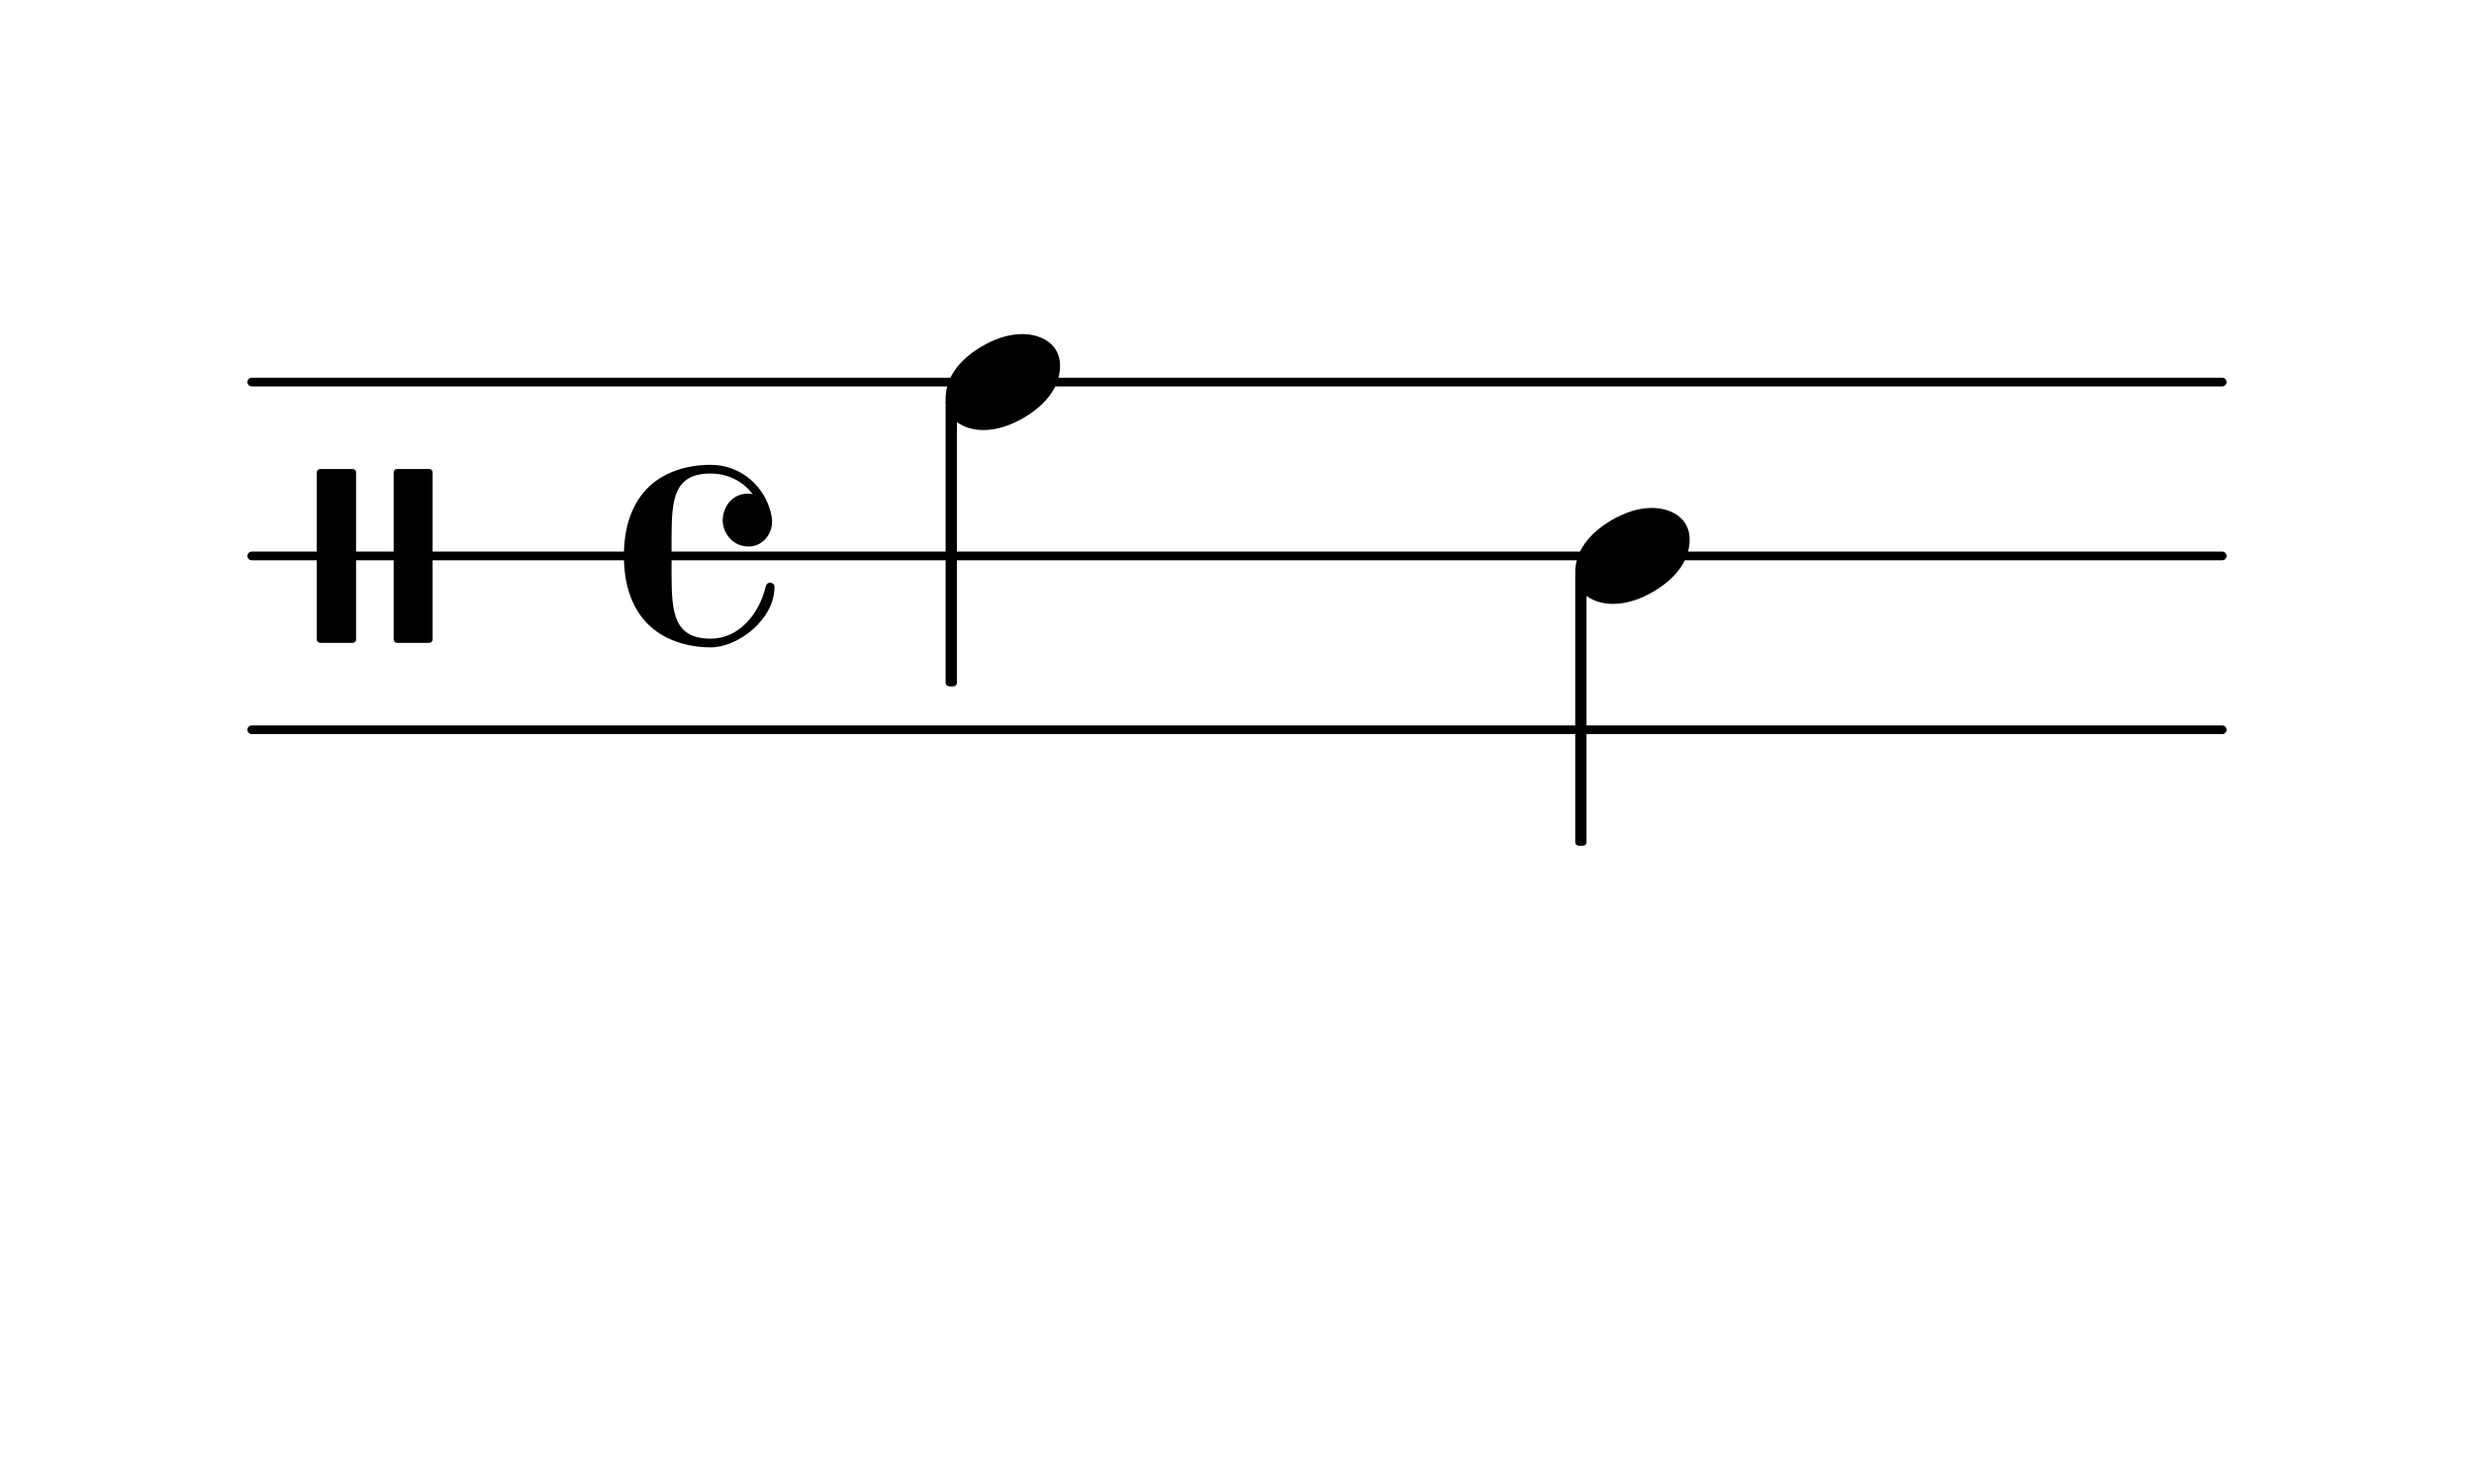
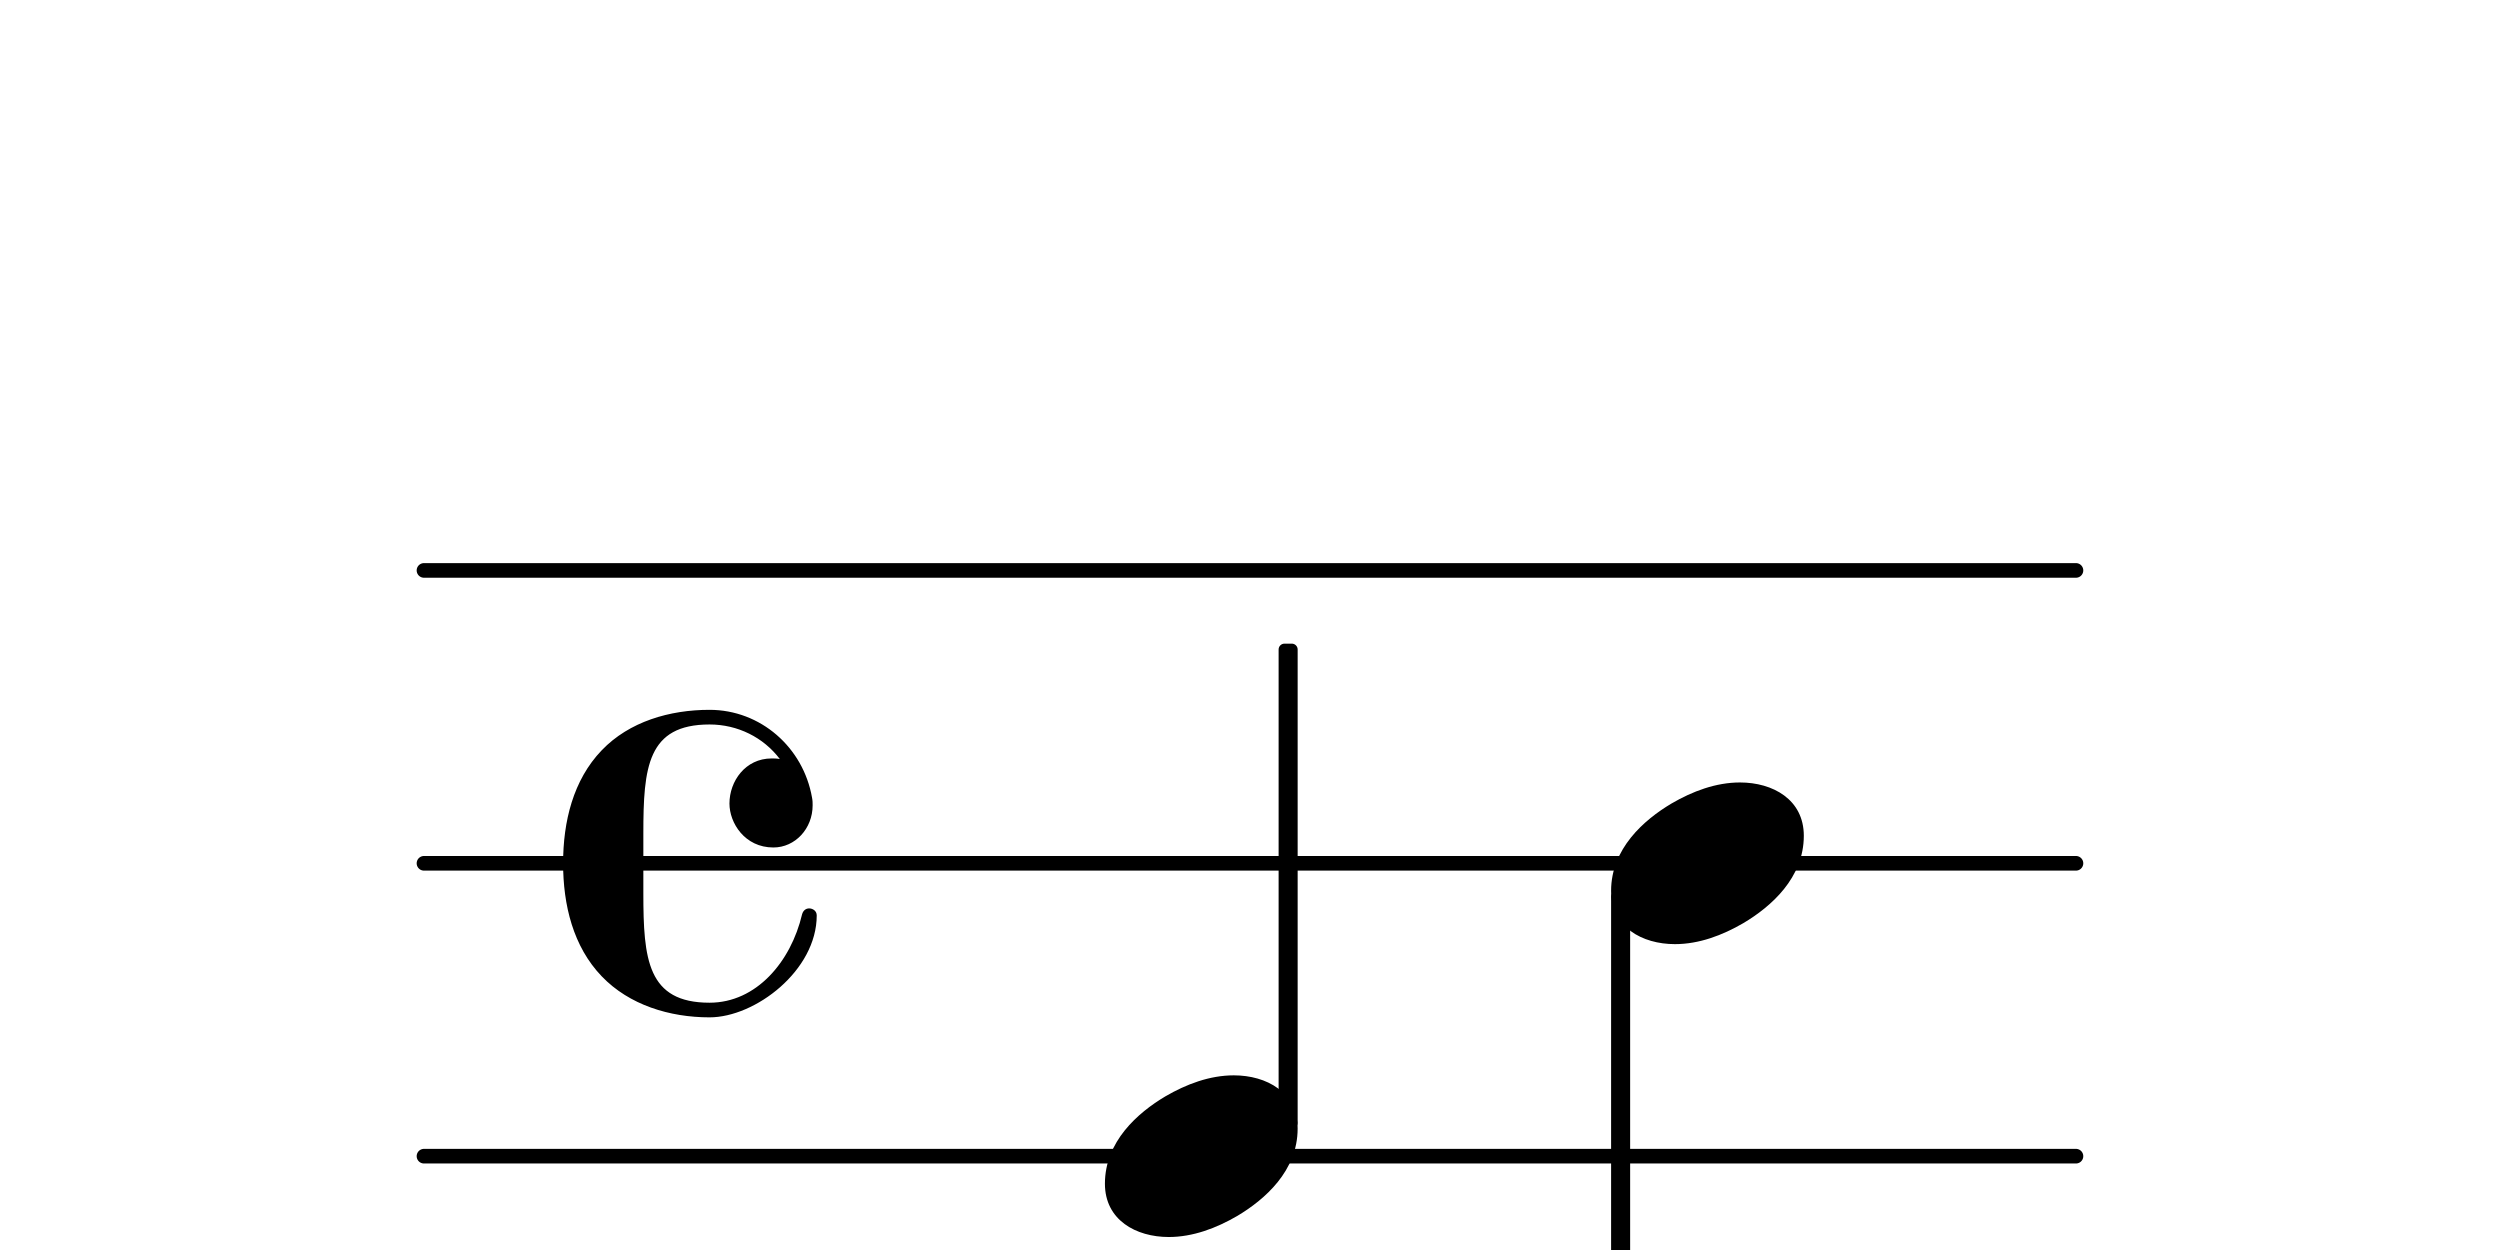
- <svg xmlns="http://www.w3.org/2000/svg" xmlns:xlink="http://www.w3.org/1999/xlink" version="1.2" width="50.00mm" height="30.00mm" viewBox="0 0 28.453 17.072">
+ <svg xmlns="http://www.w3.org/2000/svg" xmlns:xlink="http://www.w3.org/1999/xlink" version="1.2" width="30.00mm" height="15.00mm" viewBox="0 0 17.072 8.536">
  <text transform="translate(2.8453, 2.8453)" font-family="Century Schoolbook L" font-size="2.2" text-anchor="start" fill="currentColor">
    <tspan>
 </tspan>
  </text>
-   <line transform="translate(2.8453, 4.3953)" stroke-linejoin="round" stroke-linecap="round" stroke-width="0.1" stroke="currentColor" x1="0.05" y1="-0" x2="22.712" y2="-0" />
-   <line transform="translate(2.8453, 6.3953)" stroke-linejoin="round" stroke-linecap="round" stroke-width="0.1" stroke="currentColor" x1="0.05" y1="-0" x2="22.712" y2="-0" />
-   <line transform="translate(2.8453, 8.3953)" stroke-linejoin="round" stroke-linecap="round" stroke-width="0.1" stroke="currentColor" x1="0.05" y1="-0" x2="22.712" y2="-0" />
-   <rect transform="translate(18.1814, 6.3953)" x="-0.065" y="0.188" width="0.13" height="3.146" ry="0.04" fill="currentColor" />
-   <a style="color:inherit;" xlink:href="textedit:///home/danny/dev/python/steel/notation/section1-2.ly:98:12:13">
-     <path transform="translate(18.1164, 6.3953) scale(0.004, -0.004)" d="M220 138c56 0 109 -29 109 -91c0 -72 -56 -121 -103 -149c-36 -21 -76 -36 -117 -36c-56 0 -109 29 -109 91c0 72 56 121 103 149c36 21 76 36 117 36z" fill="currentColor" />
+   <line transform="translate(2.8453, 3.8953)" stroke-linejoin="round" stroke-linecap="round" stroke-width="0.1" stroke="currentColor" x1="0.05" y1="-0" x2="11.331" y2="-0" />
+   <line transform="translate(2.8453, 5.8953)" stroke-linejoin="round" stroke-linecap="round" stroke-width="0.1" stroke="currentColor" x1="0.05" y1="-0" x2="11.331" y2="-0" />
+   <line transform="translate(2.8453, 7.8953)" stroke-linejoin="round" stroke-linecap="round" stroke-width="0.1" stroke="currentColor" x1="0.05" y1="-0" x2="11.331" y2="-0" />
+   <rect transform="translate(11.0669, 5.8953)" x="-0.065" y="0.188" width="0.13" height="3.146" ry="0.04" fill="currentColor" />
+   <a style="color:inherit;" xlink:href="textedit:///home/danny/dev/python/steel/notation/section1-2.ly:105:12:13">
+     <path transform="translate(11.0019, 5.8953) scale(0.004, -0.004)" d="M220 138c56 0 109 -29 109 -91c0 -72 -56 -121 -103 -149c-36 -21 -76 -36 -117 -36c-56 0 -109 29 -109 91c0 72 56 121 103 149c36 21 76 36 117 36z" fill="currentColor" />
  </a>
-   <rect transform="translate(10.9403, 6.3953)" x="-0.065" y="-1.812" width="0.13" height="3.312" ry="0.04" fill="currentColor" />
-   <path transform="translate(7.1753, 6.3953) scale(0.004, -0.004)" d="M359 27c-49 0 -75 42 -75 75c0 38 27 77 72 77c4 0 9 0 14 -1c-28 37 -72 59 -120 59c-106 0 -113 -73 -113 -186v-51v-51c0 -113 7 -187 113 -187c80 0 139 70 158 151c2 7 7 10 12 10c6 0 13 -4 13 -12c0 -94 -105 -174 -183 -174c-68 0 -137 21 -184 70 c-49 51 -66 122 -66 193s17 142 66 193c47 49 116 69 184 69c87 0 160 -64 175 -150c1 -5 1 -9 1 -13c0 -40 -30 -72 -67 -72z" fill="currentColor" />
-   <path transform="translate(2.9753, 6.3953) scale(0.004, -0.004)" d="M490 -250h-92c-6 0 -10 4 -10 10v480c0 6 4 10 10 10h92c6 0 10 -4 10 -10v-480c0 -6 -4 -10 -10 -10zM270 -250h-93c-6 0 -10 4 -10 10v480c0 6 4 10 10 10h93c6 0 10 -4 10 -10v-480c0 -6 -4 -10 -10 -10z" fill="currentColor" />
-   <a style="color:inherit;" xlink:href="textedit:///home/danny/dev/python/steel/notation/section1-2.ly:97:12:13">
-     <path transform="translate(10.8753, 4.3953) scale(0.004, -0.004)" d="M220 138c56 0 109 -29 109 -91c0 -72 -56 -121 -103 -149c-36 -21 -76 -36 -117 -36c-56 0 -109 29 -109 91c0 72 56 121 103 149c36 21 76 36 117 36z" fill="currentColor" />
+   <rect transform="translate(8.7964, 5.8953)" x="-0.065" y="-1.5" width="0.13" height="3.312" ry="0.04" fill="currentColor" />
+   <path transform="translate(3.8453, 5.8953) scale(0.004, -0.004)" d="M359 27c-49 0 -75 42 -75 75c0 38 27 77 72 77c4 0 9 0 14 -1c-28 37 -72 59 -120 59c-106 0 -113 -73 -113 -186v-51v-51c0 -113 7 -187 113 -187c80 0 139 70 158 151c2 7 7 10 12 10c6 0 13 -4 13 -12c0 -94 -105 -174 -183 -174c-68 0 -137 21 -184 70 c-49 51 -66 122 -66 193s17 142 66 193c47 49 116 69 184 69c87 0 160 -64 175 -150c1 -5 1 -9 1 -13c0 -40 -30 -72 -67 -72z" fill="currentColor" />
+   <a style="color:inherit;" xlink:href="textedit:///home/danny/dev/python/steel/notation/section1-2.ly:104:12:13">
+     <path transform="translate(7.5453, 7.8953) scale(0.004, -0.004)" d="M220 138c56 0 109 -29 109 -91c0 -72 -56 -121 -103 -149c-36 -21 -76 -36 -117 -36c-56 0 -109 29 -109 91c0 72 56 121 103 149c36 21 76 36 117 36z" fill="currentColor" />
  </a>
</svg>
